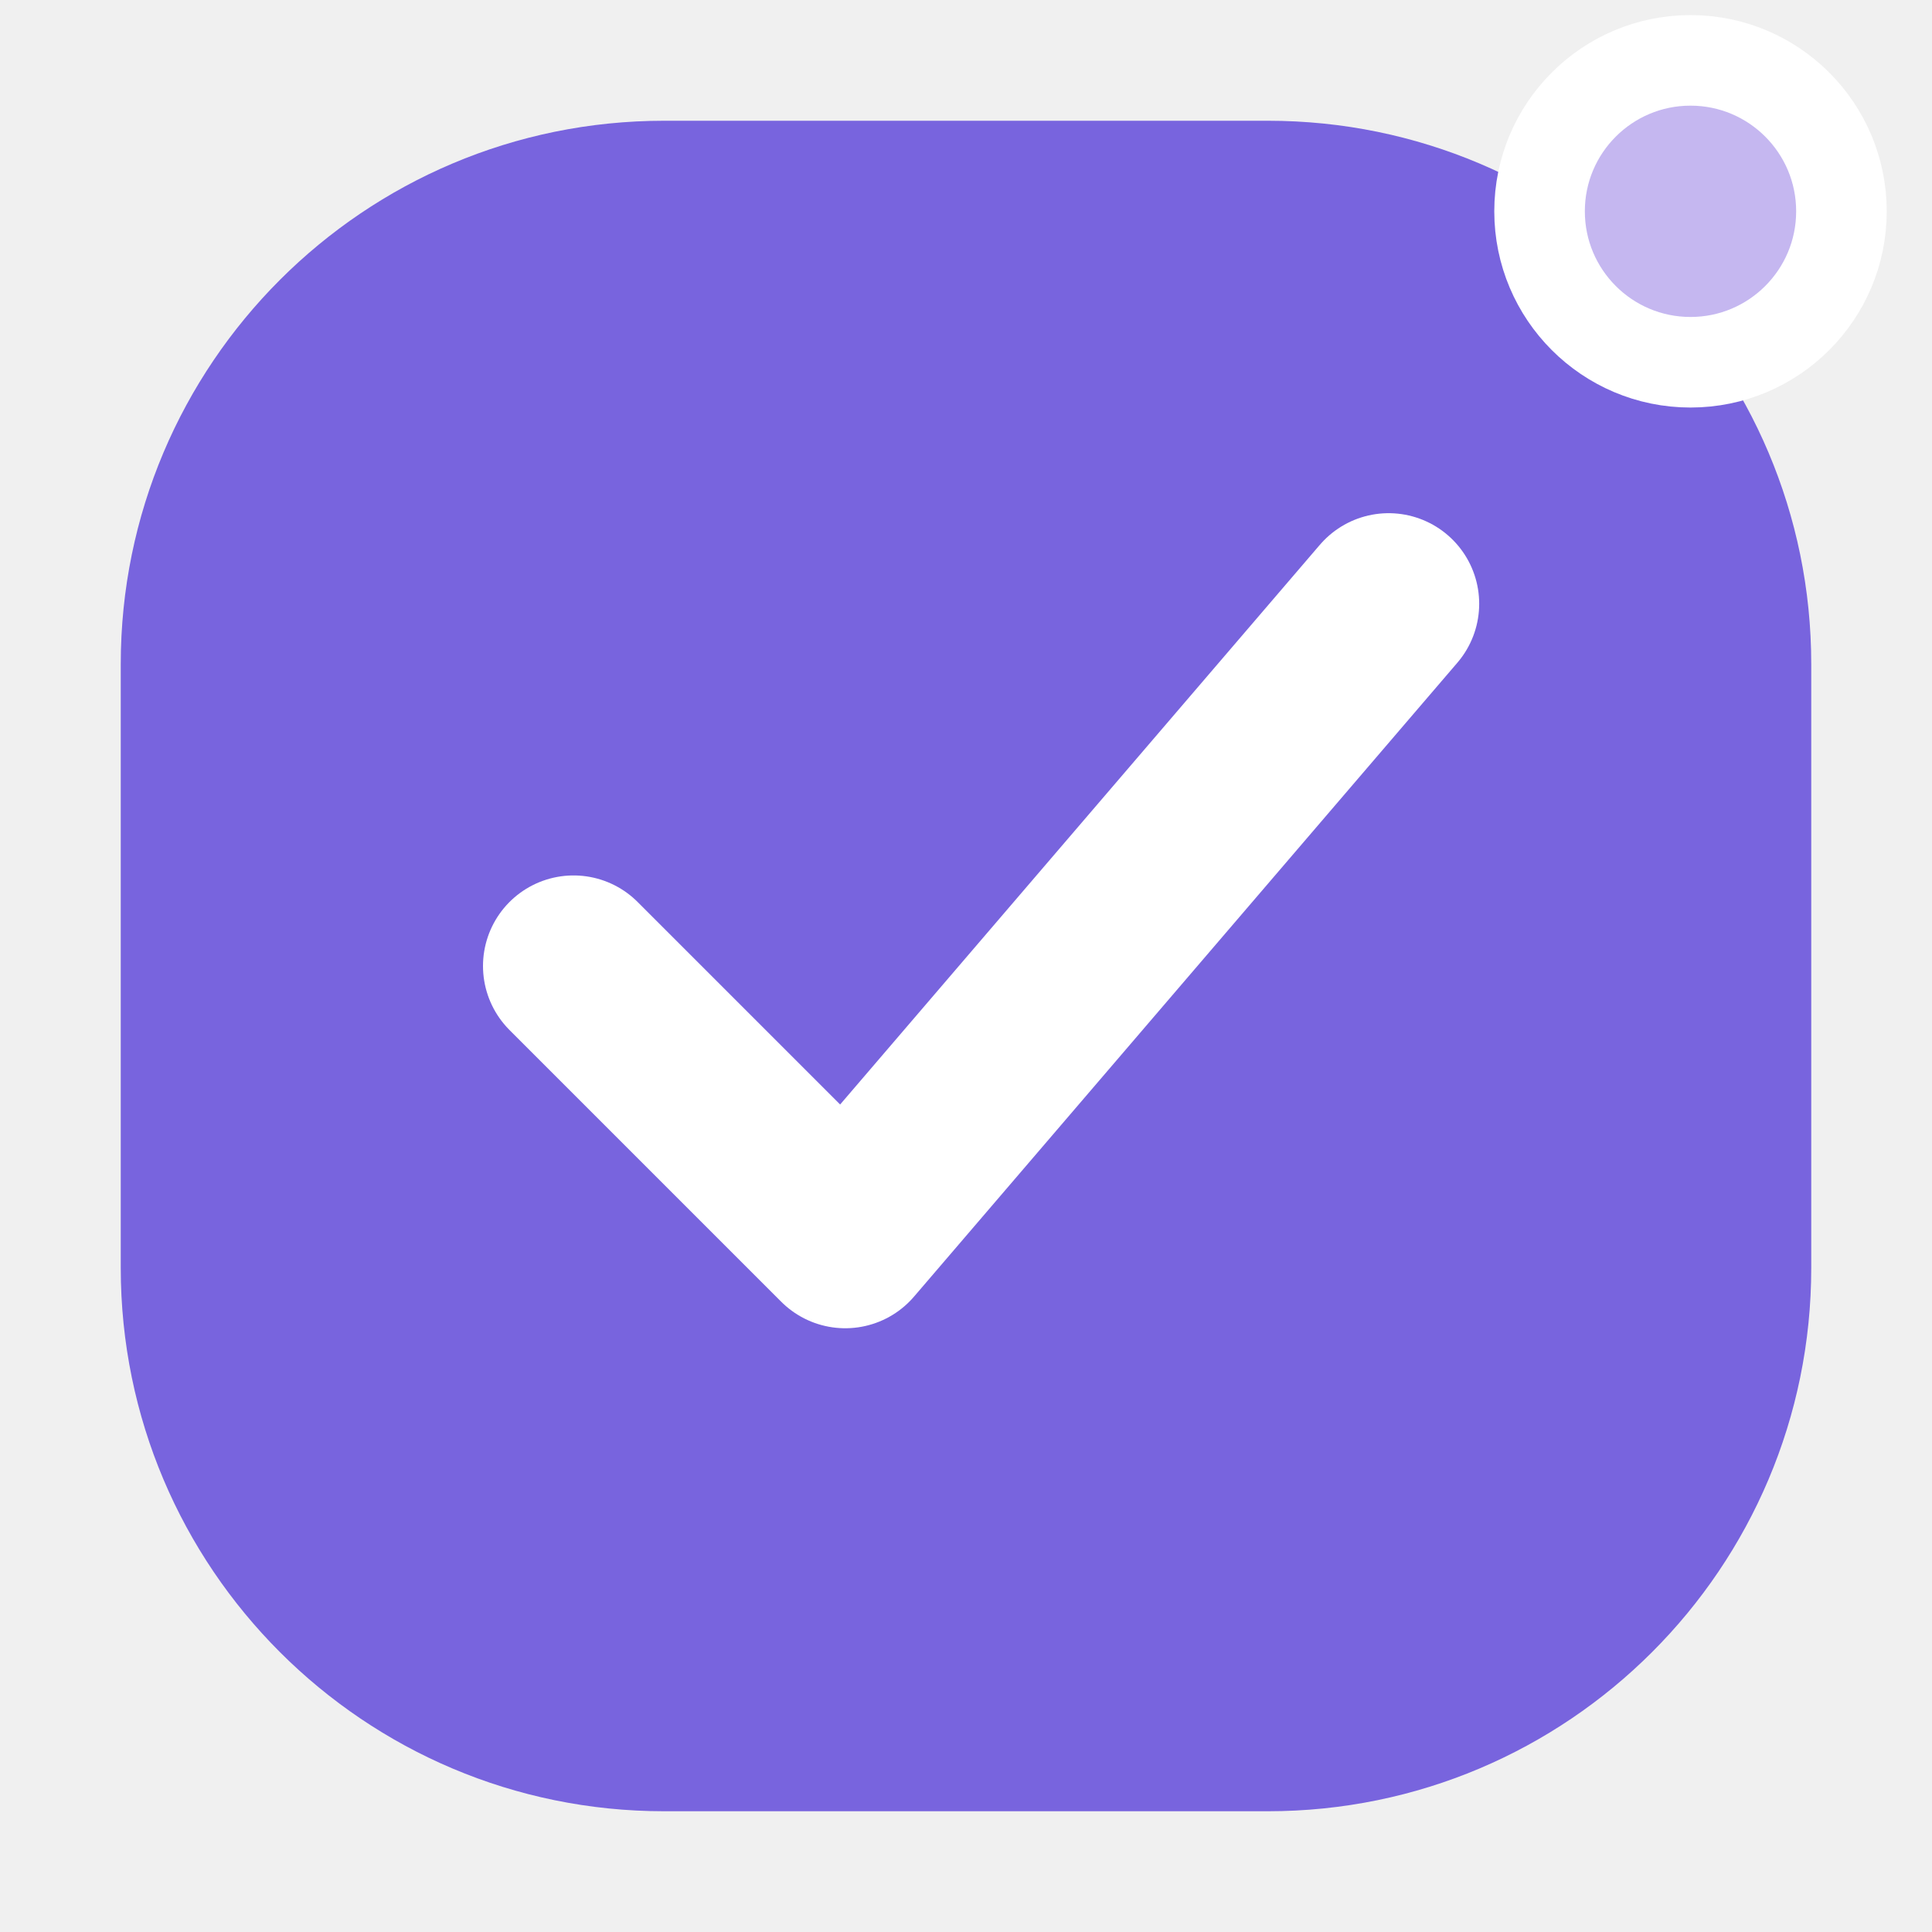
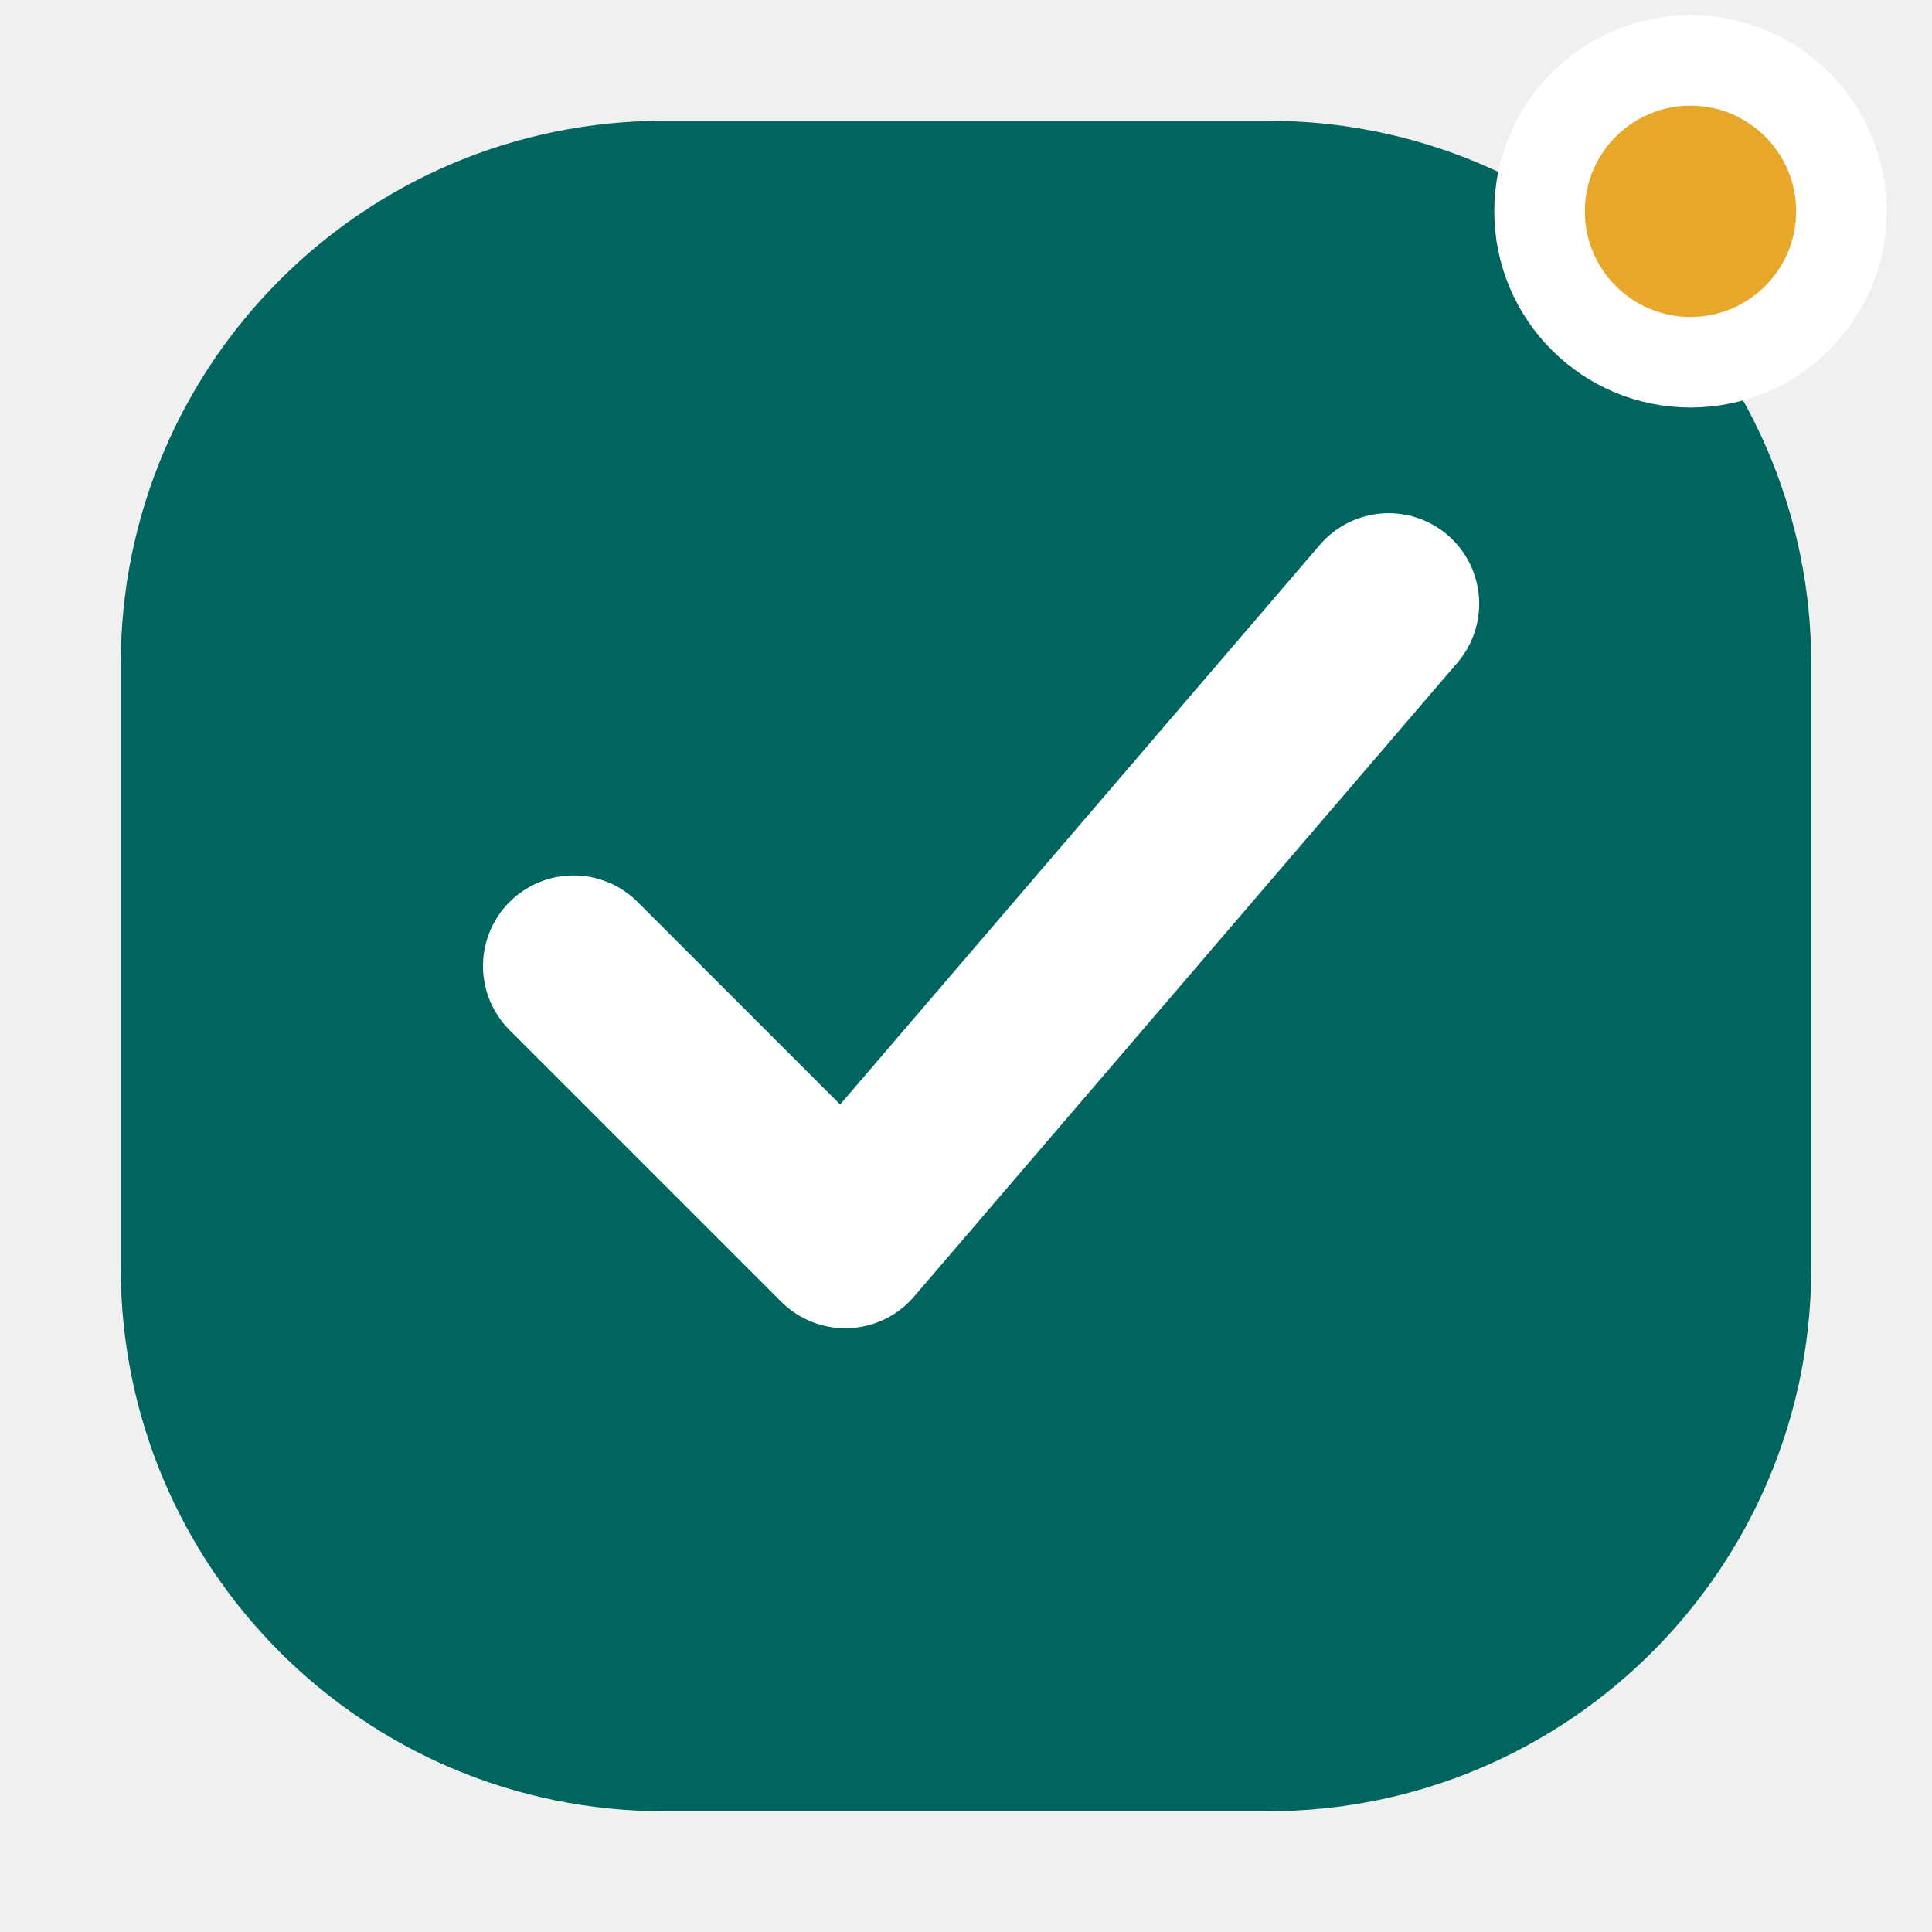
<svg xmlns="http://www.w3.org/2000/svg" viewBox="0 0 64 64">
-   <rect x="4" y="4" width="56" height="56" rx="18" fill="#7864de" />
+   <rect x="4" y="4" width="56" height="56" rx="18" fill="#00655f" />
  <path d="m19 32 9 9 18-21" stroke="#fff" stroke-width="6" fill="none" stroke-linecap="round" stroke-linejoin="round" />
-   <circle cx="56" cy="7" r="5" fill="#c5b7f0" stroke="#fff" stroke-width="3" />
+   <circle cx="56" cy="7" r="5" fill="#e6a72b" stroke="#fff" stroke-width="3" />
</svg>
